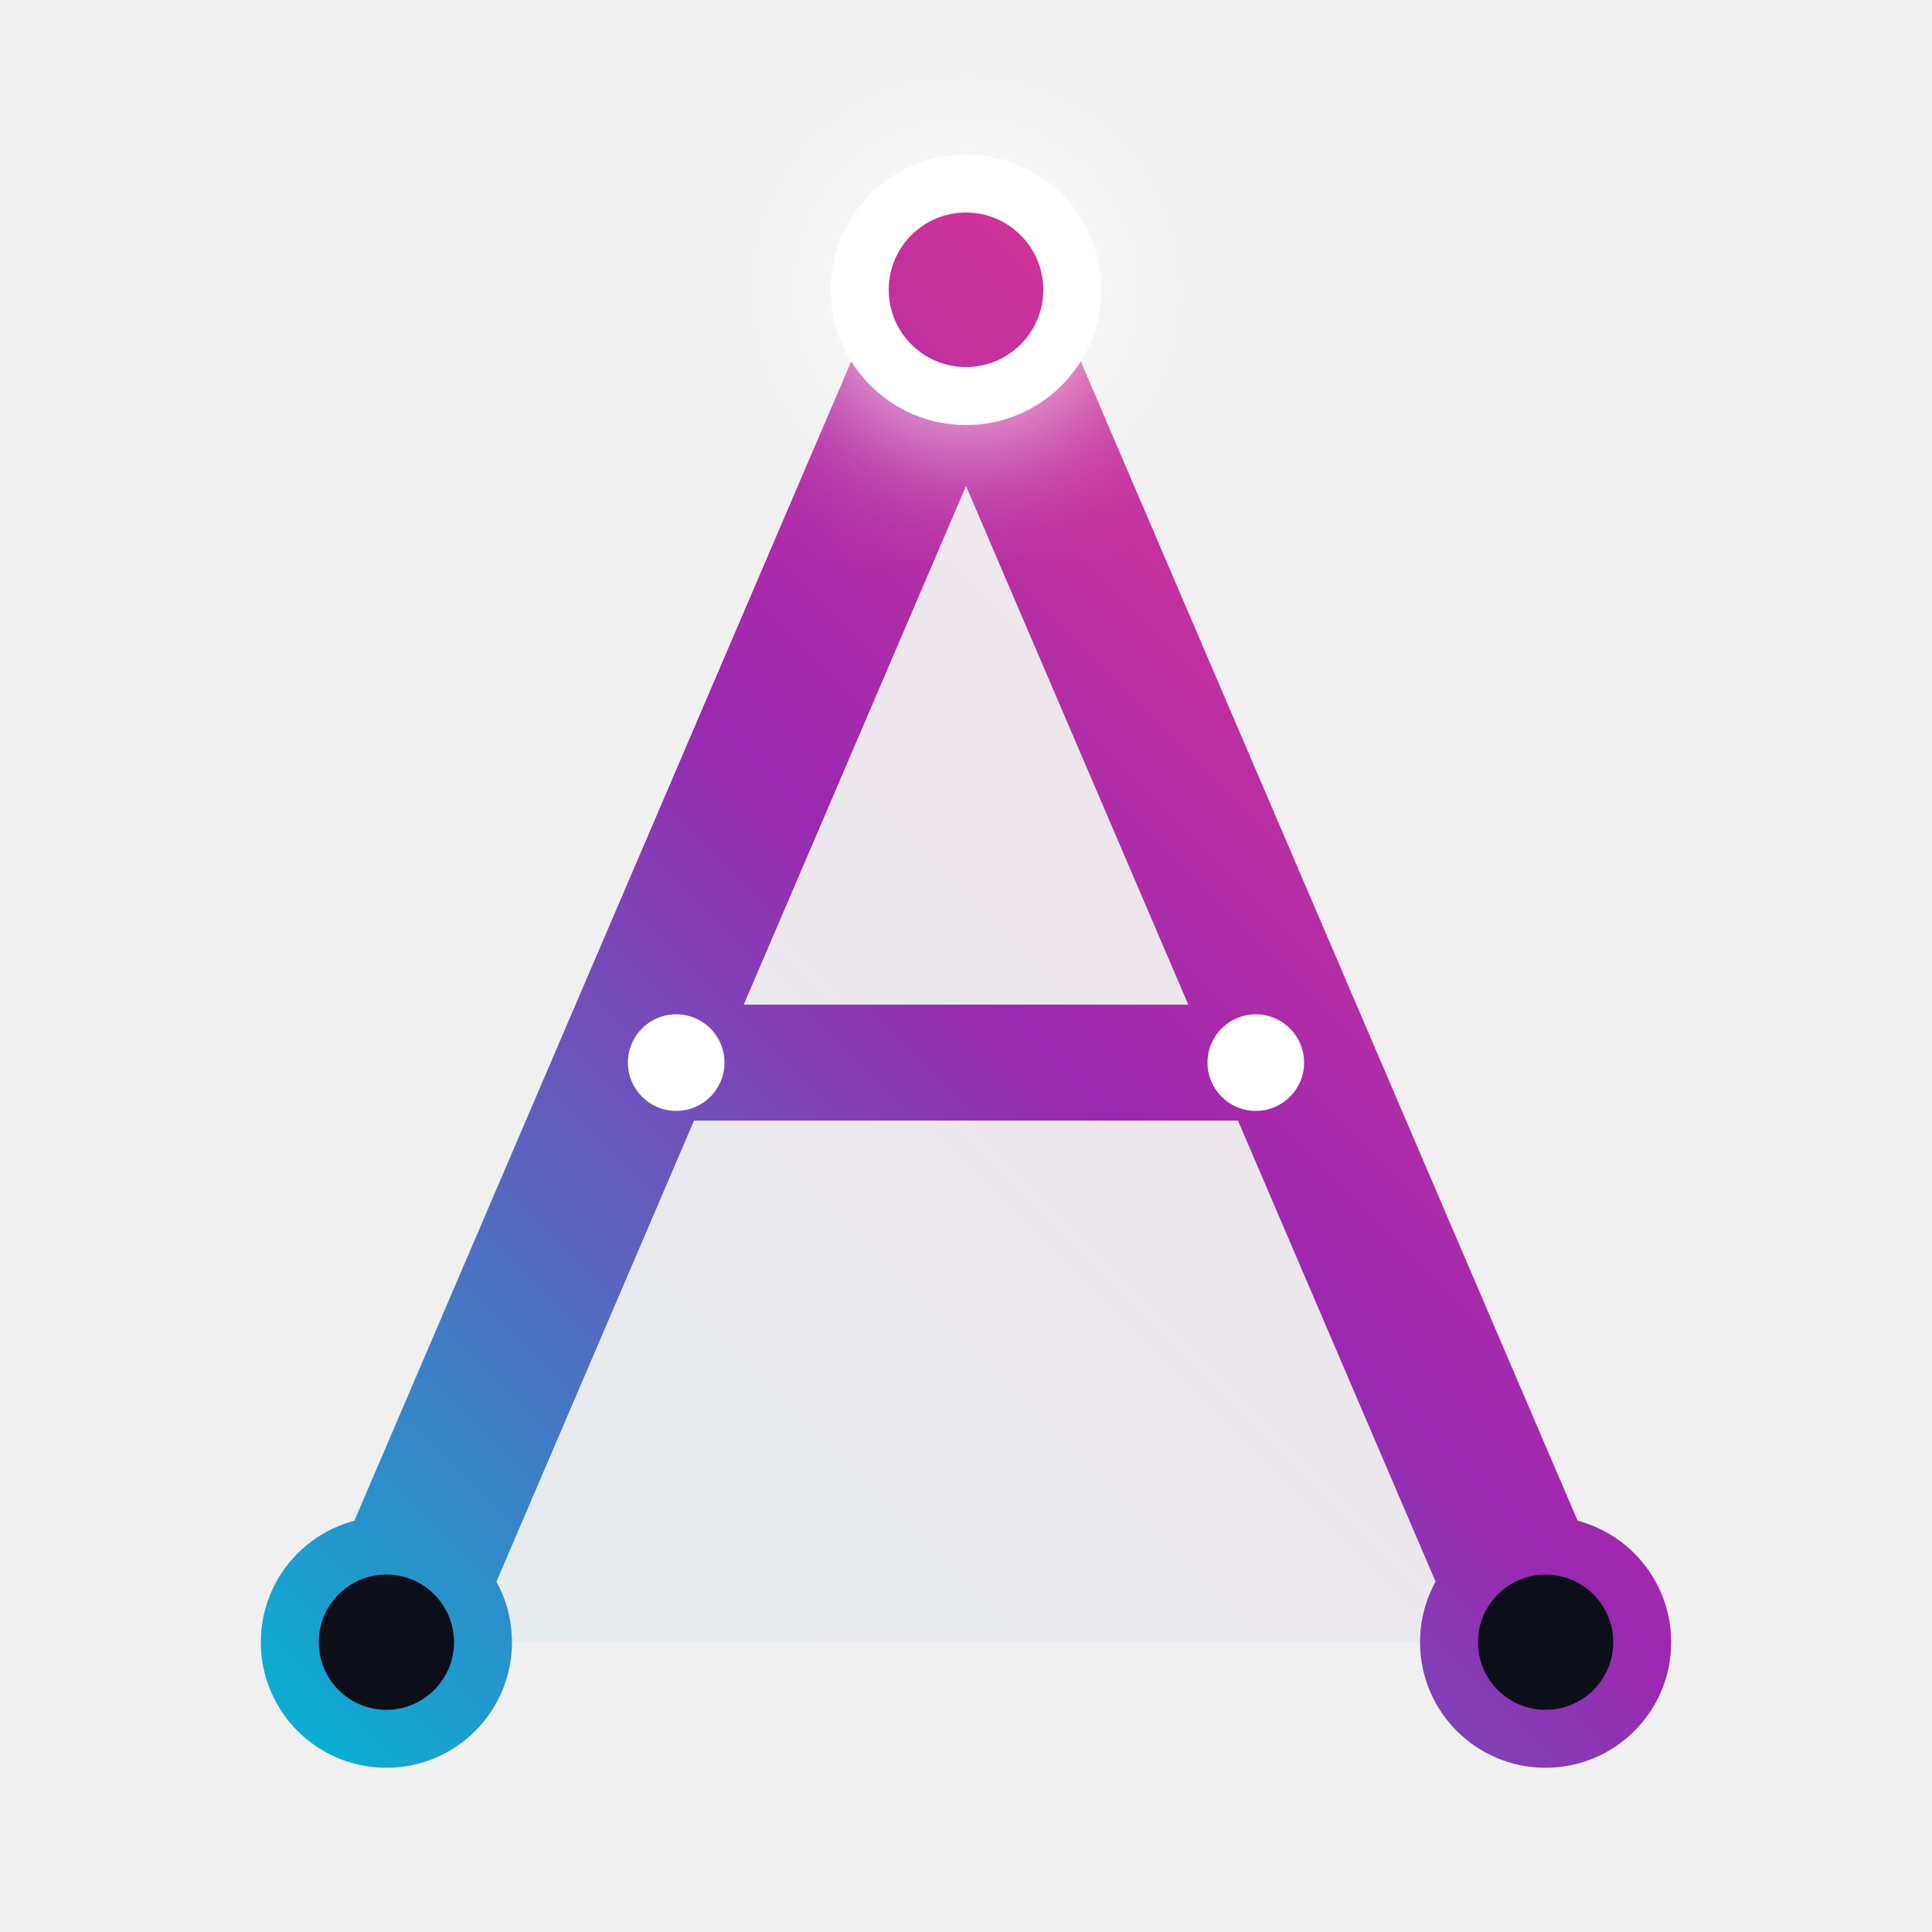
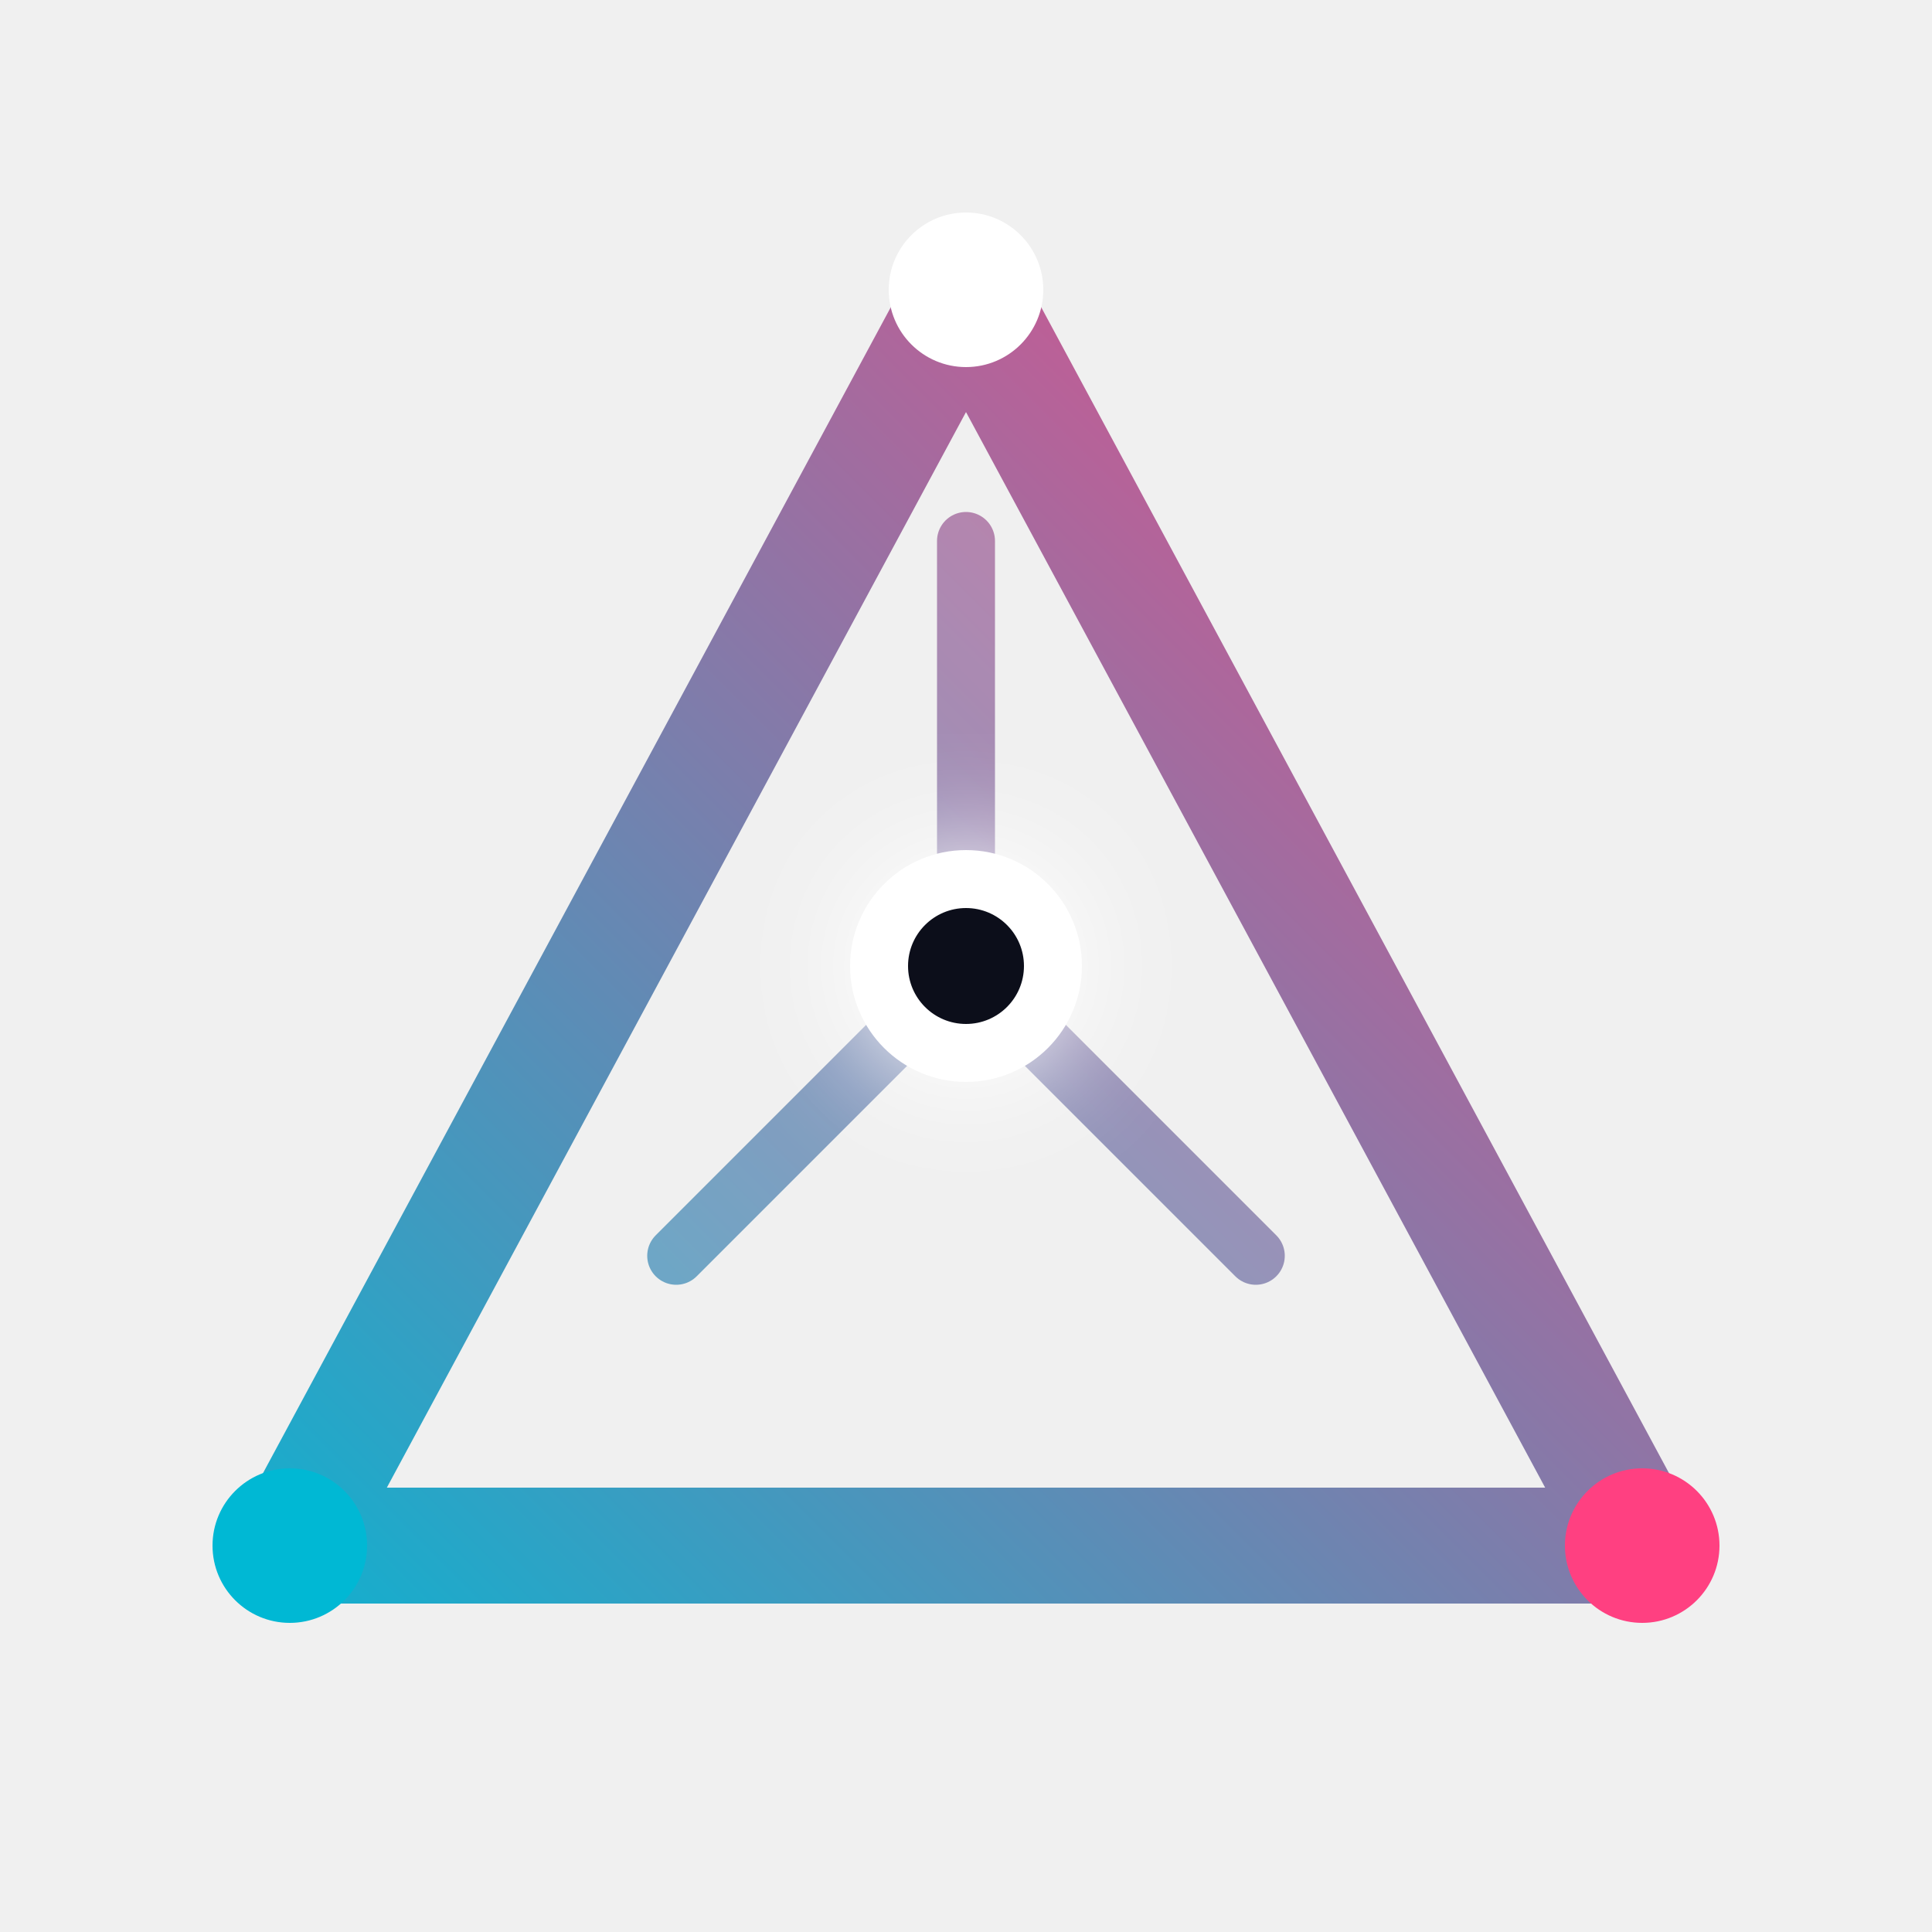
<svg xmlns="http://www.w3.org/2000/svg" width="100" height="100" viewBox="0 0 100 100" fill="none">
  <defs>
-     <linearGradient id="logo-gradient" x1="10" y1="90" x2="90" y2="10" gradientUnits="userSpaceOnUse">
+     <linearGradient id="apex-gradient" x1="10" y1="90" x2="90" y2="10" gradientUnits="userSpaceOnUse">
      <stop offset="0%" stop-color="#00b8d4" />
-       <stop offset="50%" stop-color="#9c27b0" />
      <stop offset="100%" stop-color="#ff4081" />
    </linearGradient>
-     <filter id="logo-glow" x="-50%" y="-50%" width="200%" height="200%">
-       <feGaussianBlur stdDeviation="4" result="blur" />
+     <filter id="glow" x="-50%" y="-50%" width="200%" height="200%">
+       <feGaussianBlur stdDeviation="3" result="blur" />
      <feComposite in="SourceGraphic" in2="blur" operator="over" />
    </filter>
  </defs>
-   <path d="M50 15 L85 85 H15 L50 15Z" fill="url(#logo-gradient)" opacity="0.05" />
-   <path d="M20 85 L50 15" stroke="url(#logo-gradient)" stroke-width="8" stroke-linecap="round" stroke-linejoin="round" />
-   <path d="M50 15 L80 85" stroke="url(#logo-gradient)" stroke-width="8" stroke-linecap="round" stroke-linejoin="round" />
-   <path d="M33 55 L67 55" stroke="url(#logo-gradient)" stroke-width="6" stroke-linecap="round" />
-   <circle cx="50" cy="15" r="7" fill="#fff" filter="url(#logo-glow)" />
-   <circle cx="50" cy="15" r="4" fill="url(#logo-gradient)" />
-   <circle cx="20" cy="85" r="5" fill="#0c0e1a" stroke="url(#logo-gradient)" stroke-width="3" />
-   <circle cx="80" cy="85" r="5" fill="#0c0e1a" stroke="url(#logo-gradient)" stroke-width="3" />
-   <circle cx="35" cy="55" r="2.5" fill="#fff" />
-   <circle cx="65" cy="55" r="2.5" fill="#fff" />
+   <path d="M50 15 L85 80 H15 L50 15Z" stroke="url(#apex-gradient)" stroke-width="6" stroke-linejoin="round" fill="none" />
+   <path d="M50 28 L50 50 L35 65" stroke="url(#apex-gradient)" stroke-width="3" stroke-linecap="round" opacity="0.8" />
+   <path d="M50 50 L65 65" stroke="url(#apex-gradient)" stroke-width="3" stroke-linecap="round" opacity="0.8" />
+   <circle cx="50" cy="50" r="6" fill="#fff" filter="url(#glow)" />
+   <circle cx="50" cy="50" r="3" fill="#0c0e1a" />
+   <circle cx="15" cy="80" r="4" fill="#00b8d4" />
+   <circle cx="85" cy="80" r="4" fill="#ff4081" />
+   <circle cx="50" cy="15" r="4" fill="#fff" />
</svg>
